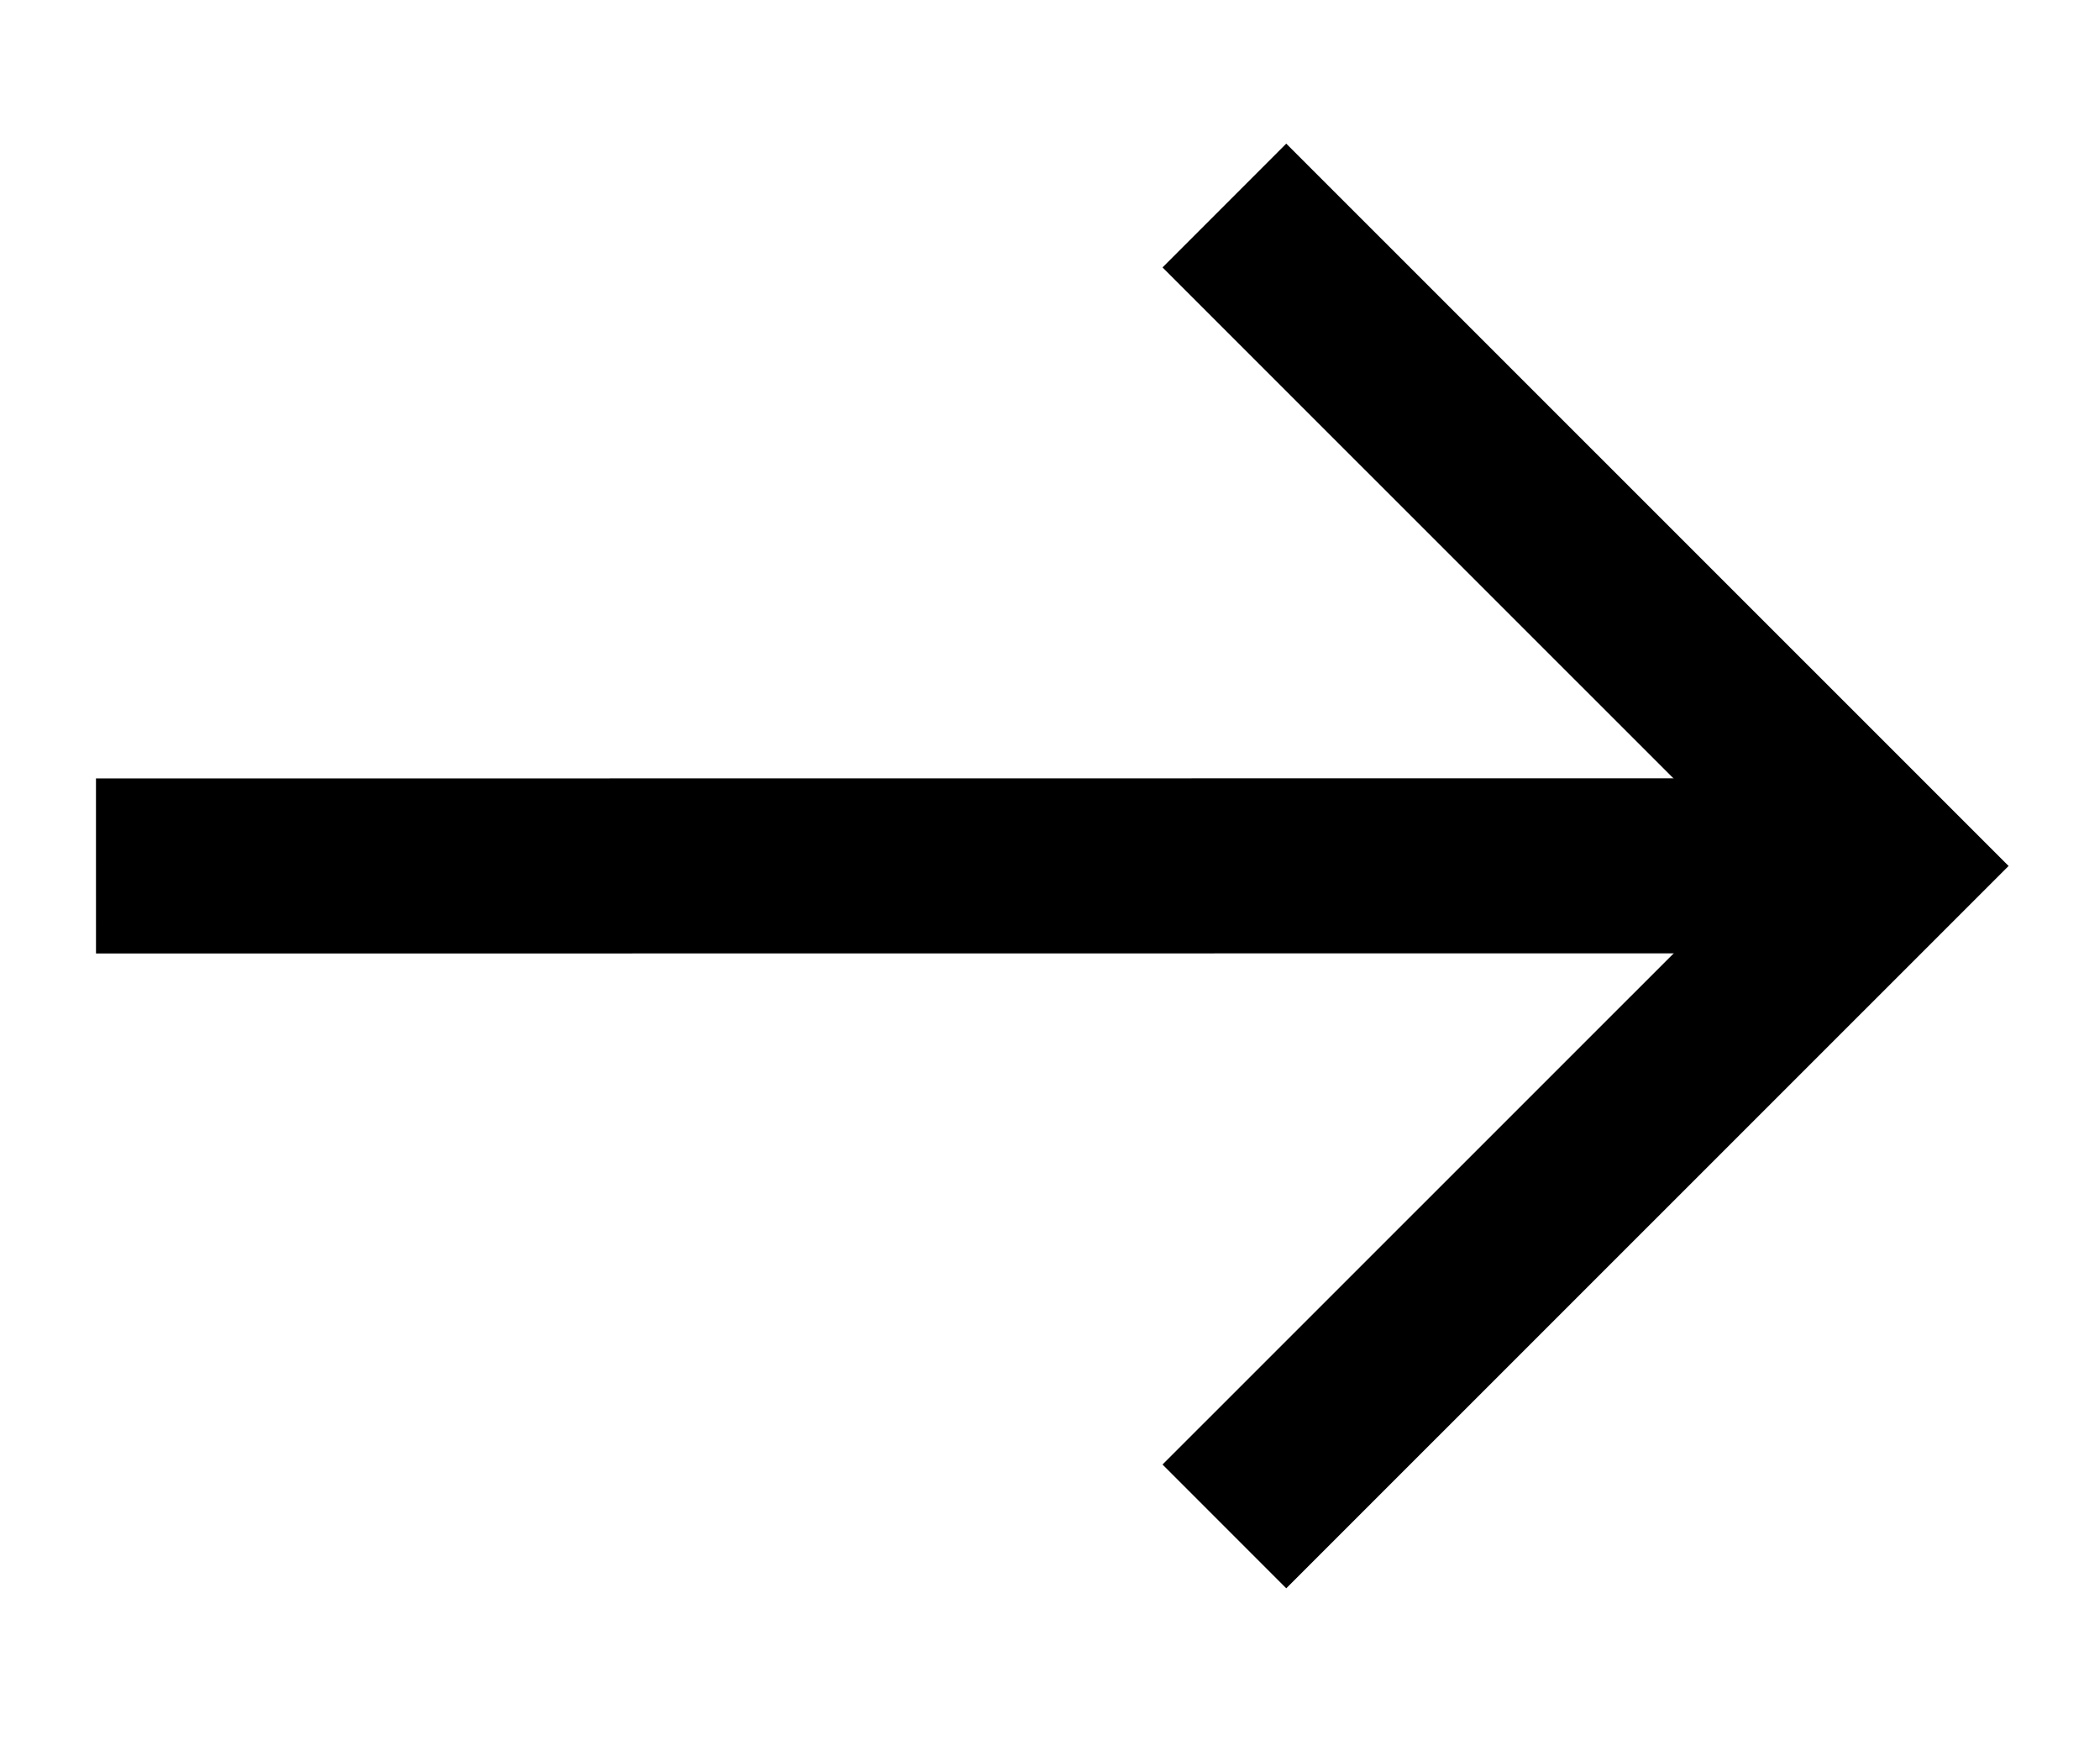
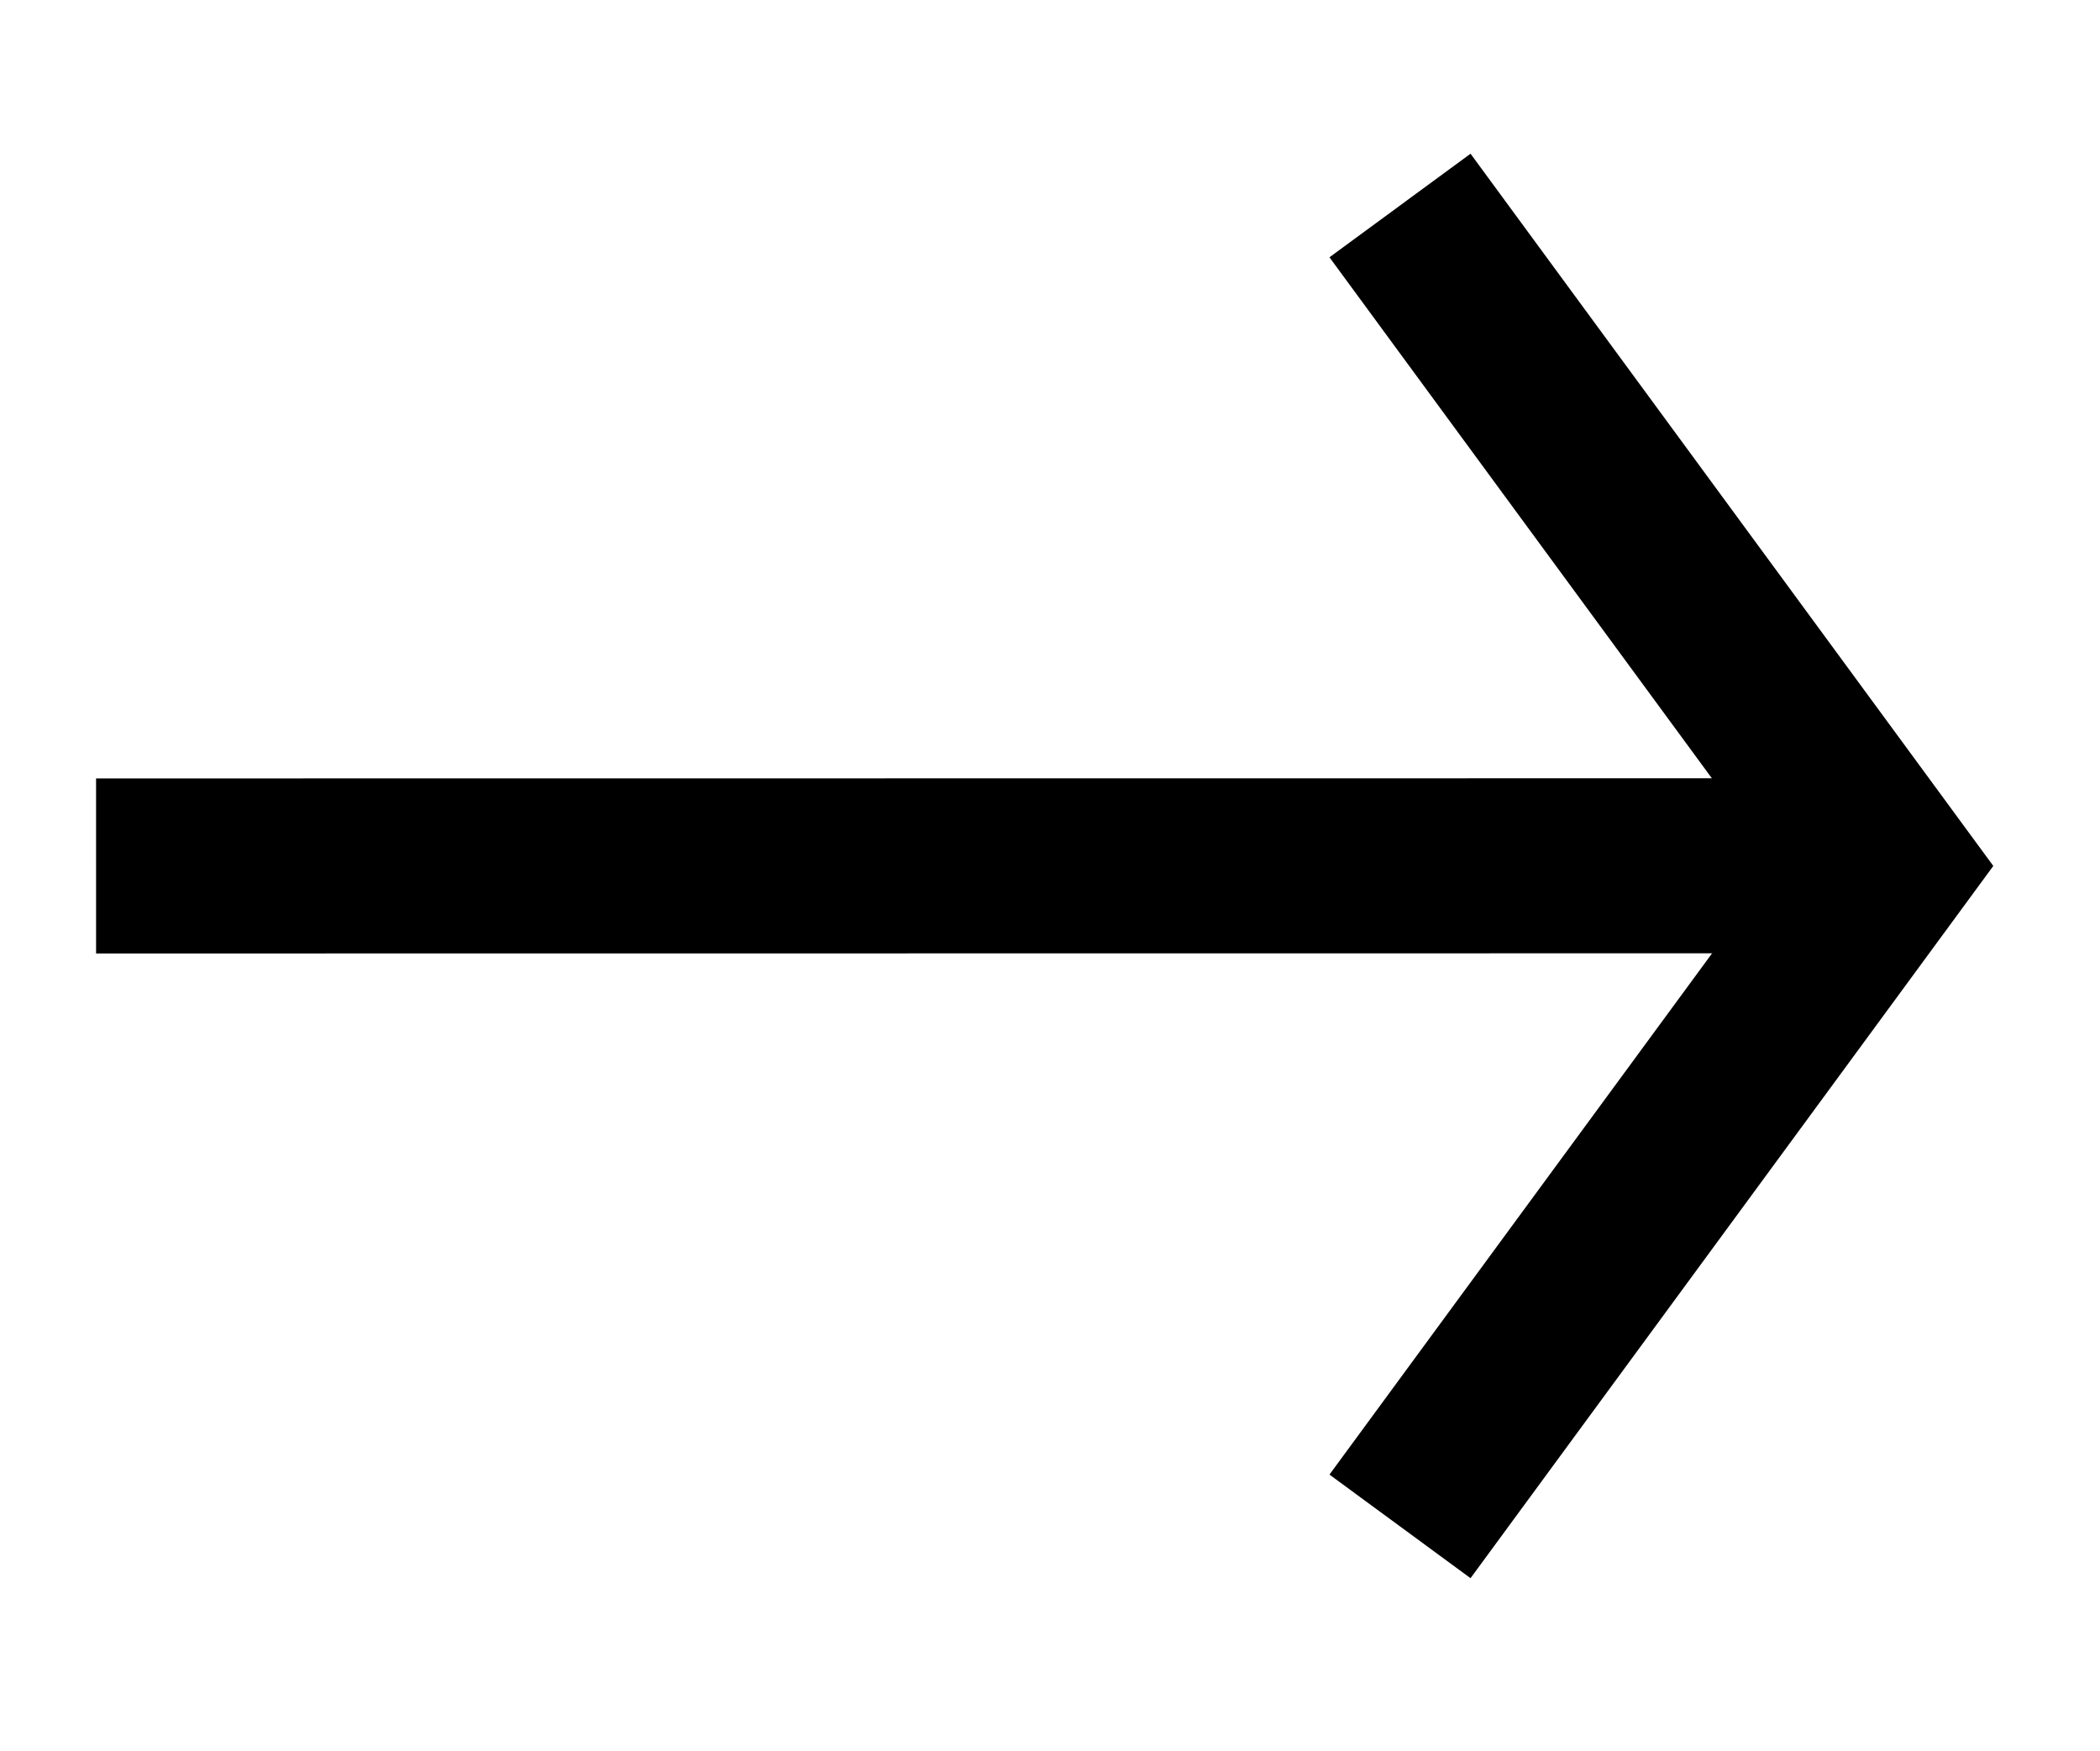
<svg xmlns="http://www.w3.org/2000/svg" width="12px" height="10px" viewBox="0 0 12 10" version="1.1">
-   <g id="Index" stroke="none" stroke-width="1" fill="none" fill-rule="evenodd">
-     <g id="Desktop-HD-Copy" transform="translate(-404, -61)" stroke="#000000">
-       <g id="Group" transform="translate(404.5485, 62.17417)">
-         <line x1="10.326" y1="3.772" x2="0" y2="3.773" id="Path" />
-         <polyline id="Path-2" points="6.448 -3.41060513e-13 10.222 3.773 6.448 7.546" />
-       </g>
+   <g id="Page-1" stroke="none" stroke-width="1" fill="none" fill-rule="evenodd">
+     <g id="arrow-new-black" transform="translate(0, 1)" stroke="#000000">
+       <line x1="10.875" y1="3.946" x2="0.549" y2="3.947" id="Path" />
+       <polyline id="Path-2" points="8 0.174 10.77 3.947 8 7.72" />
    </g>
  </g>
</svg>
